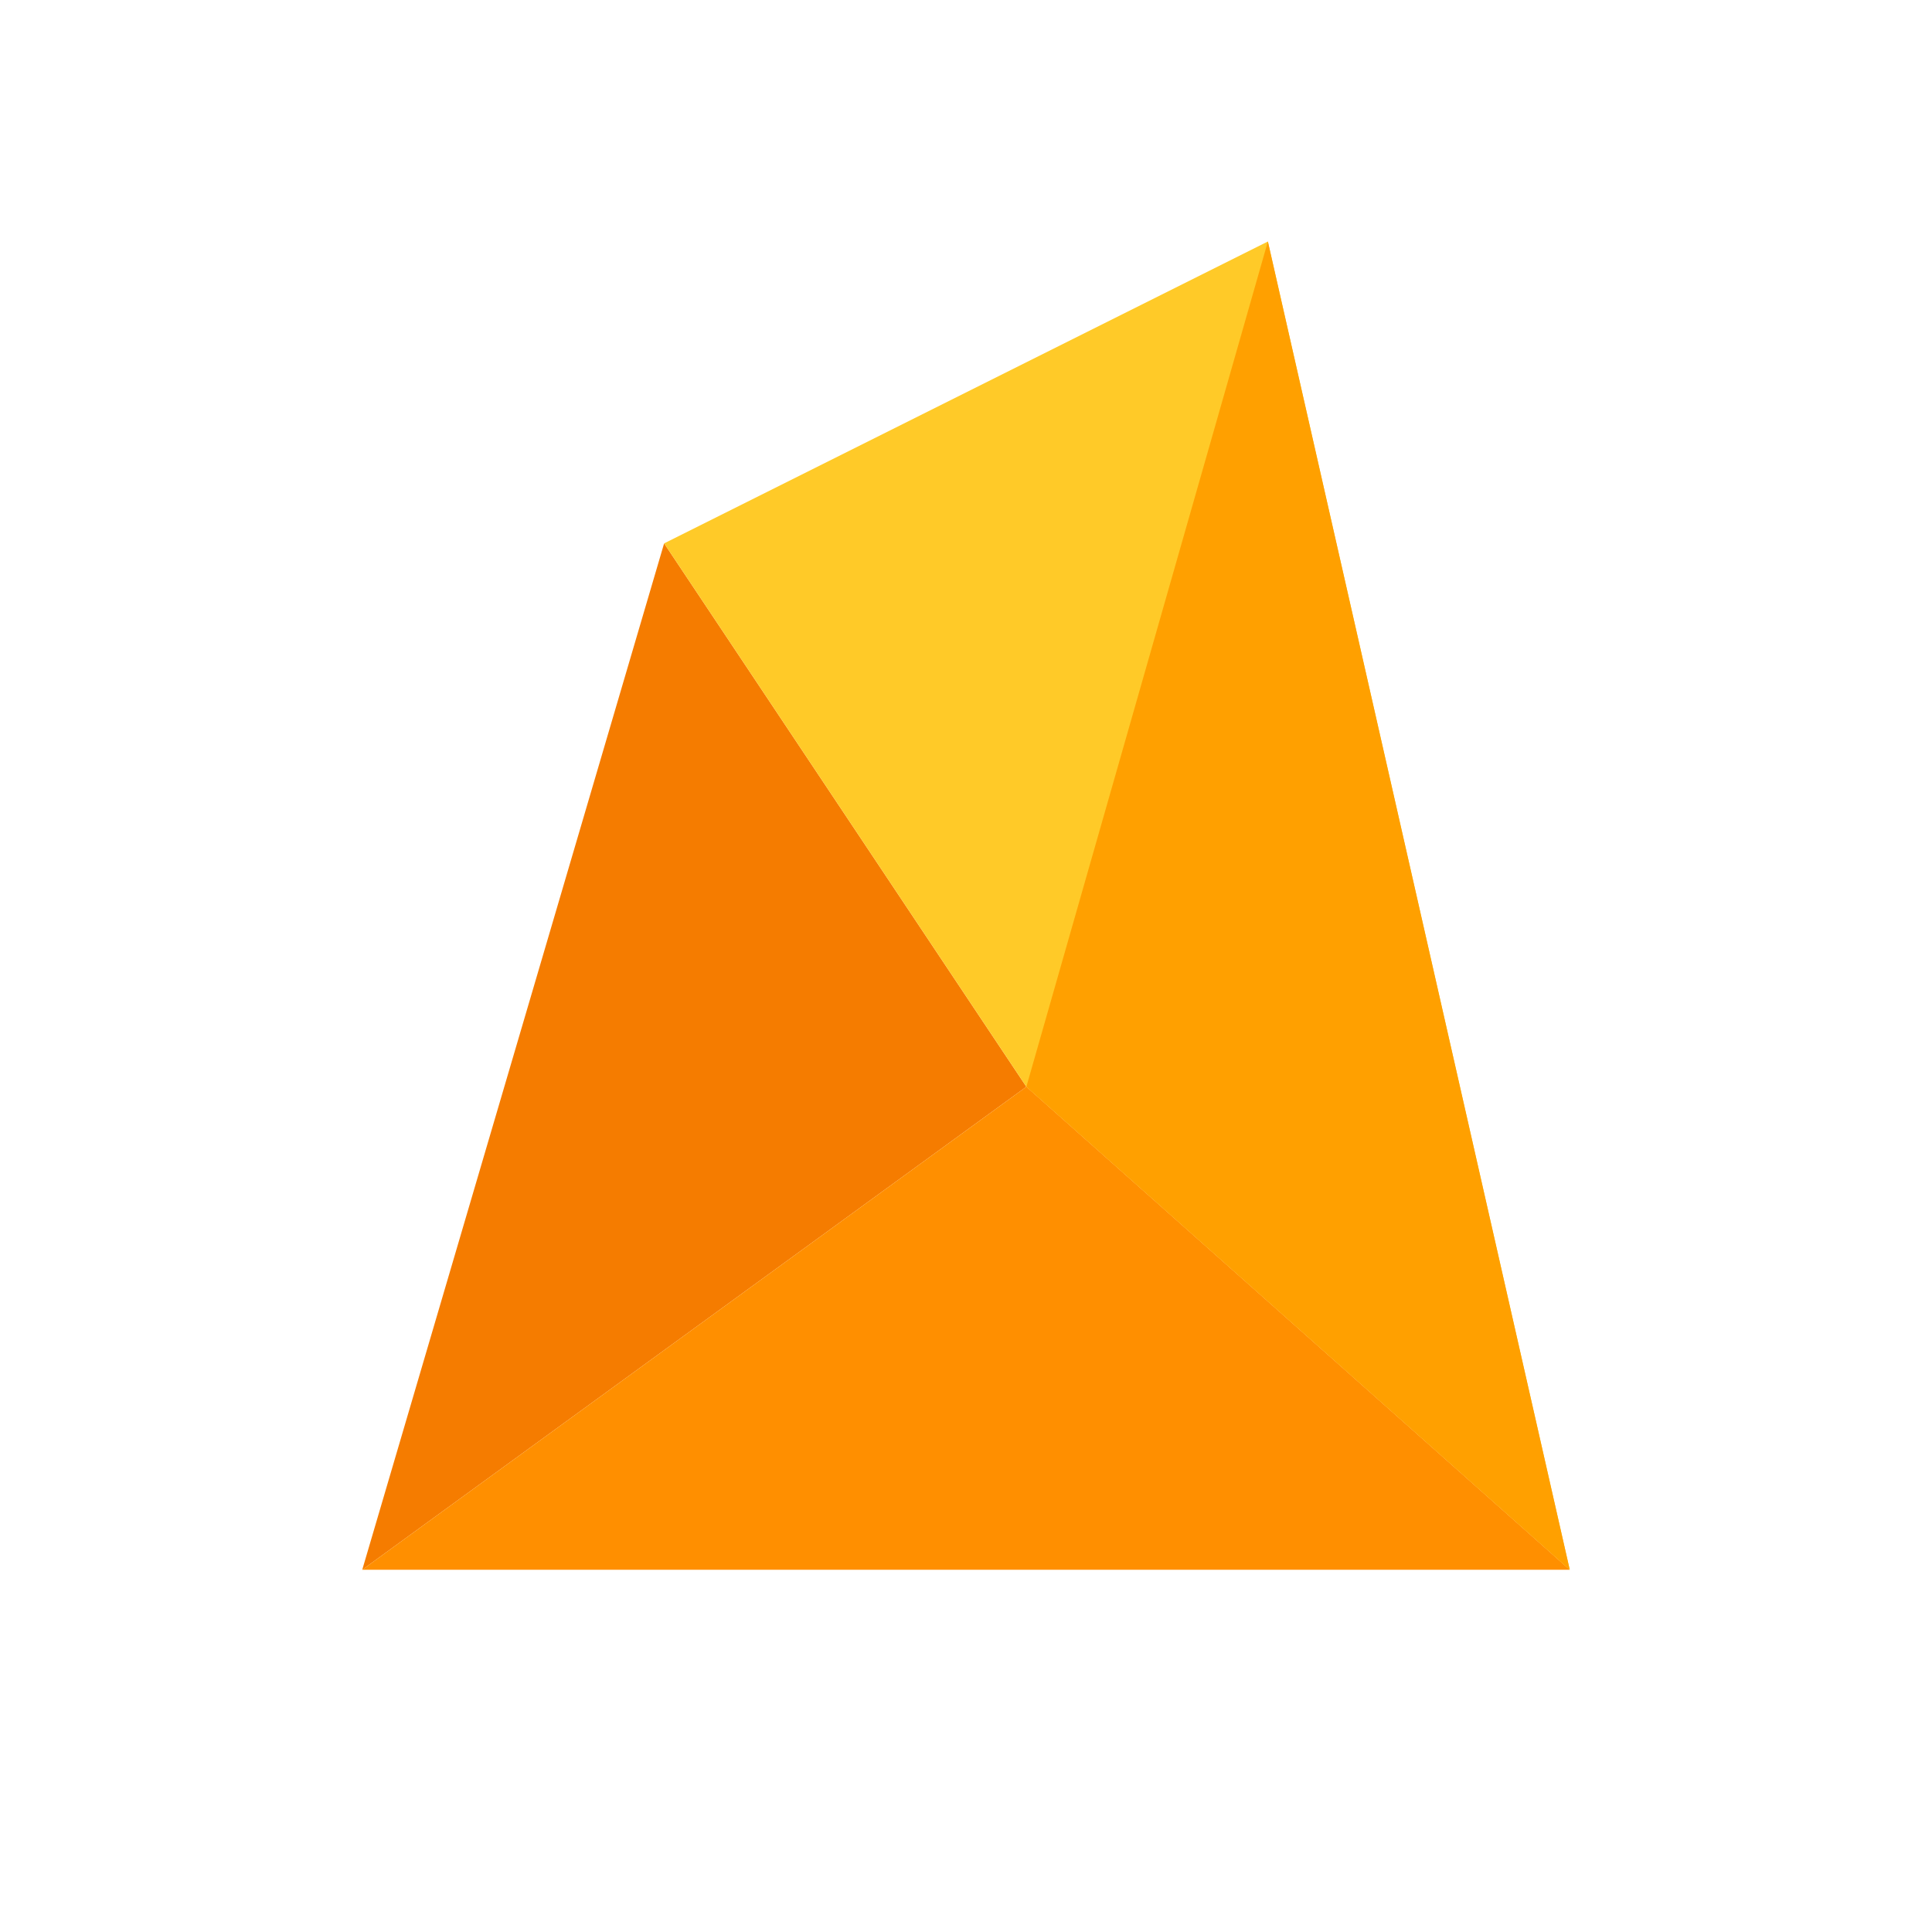
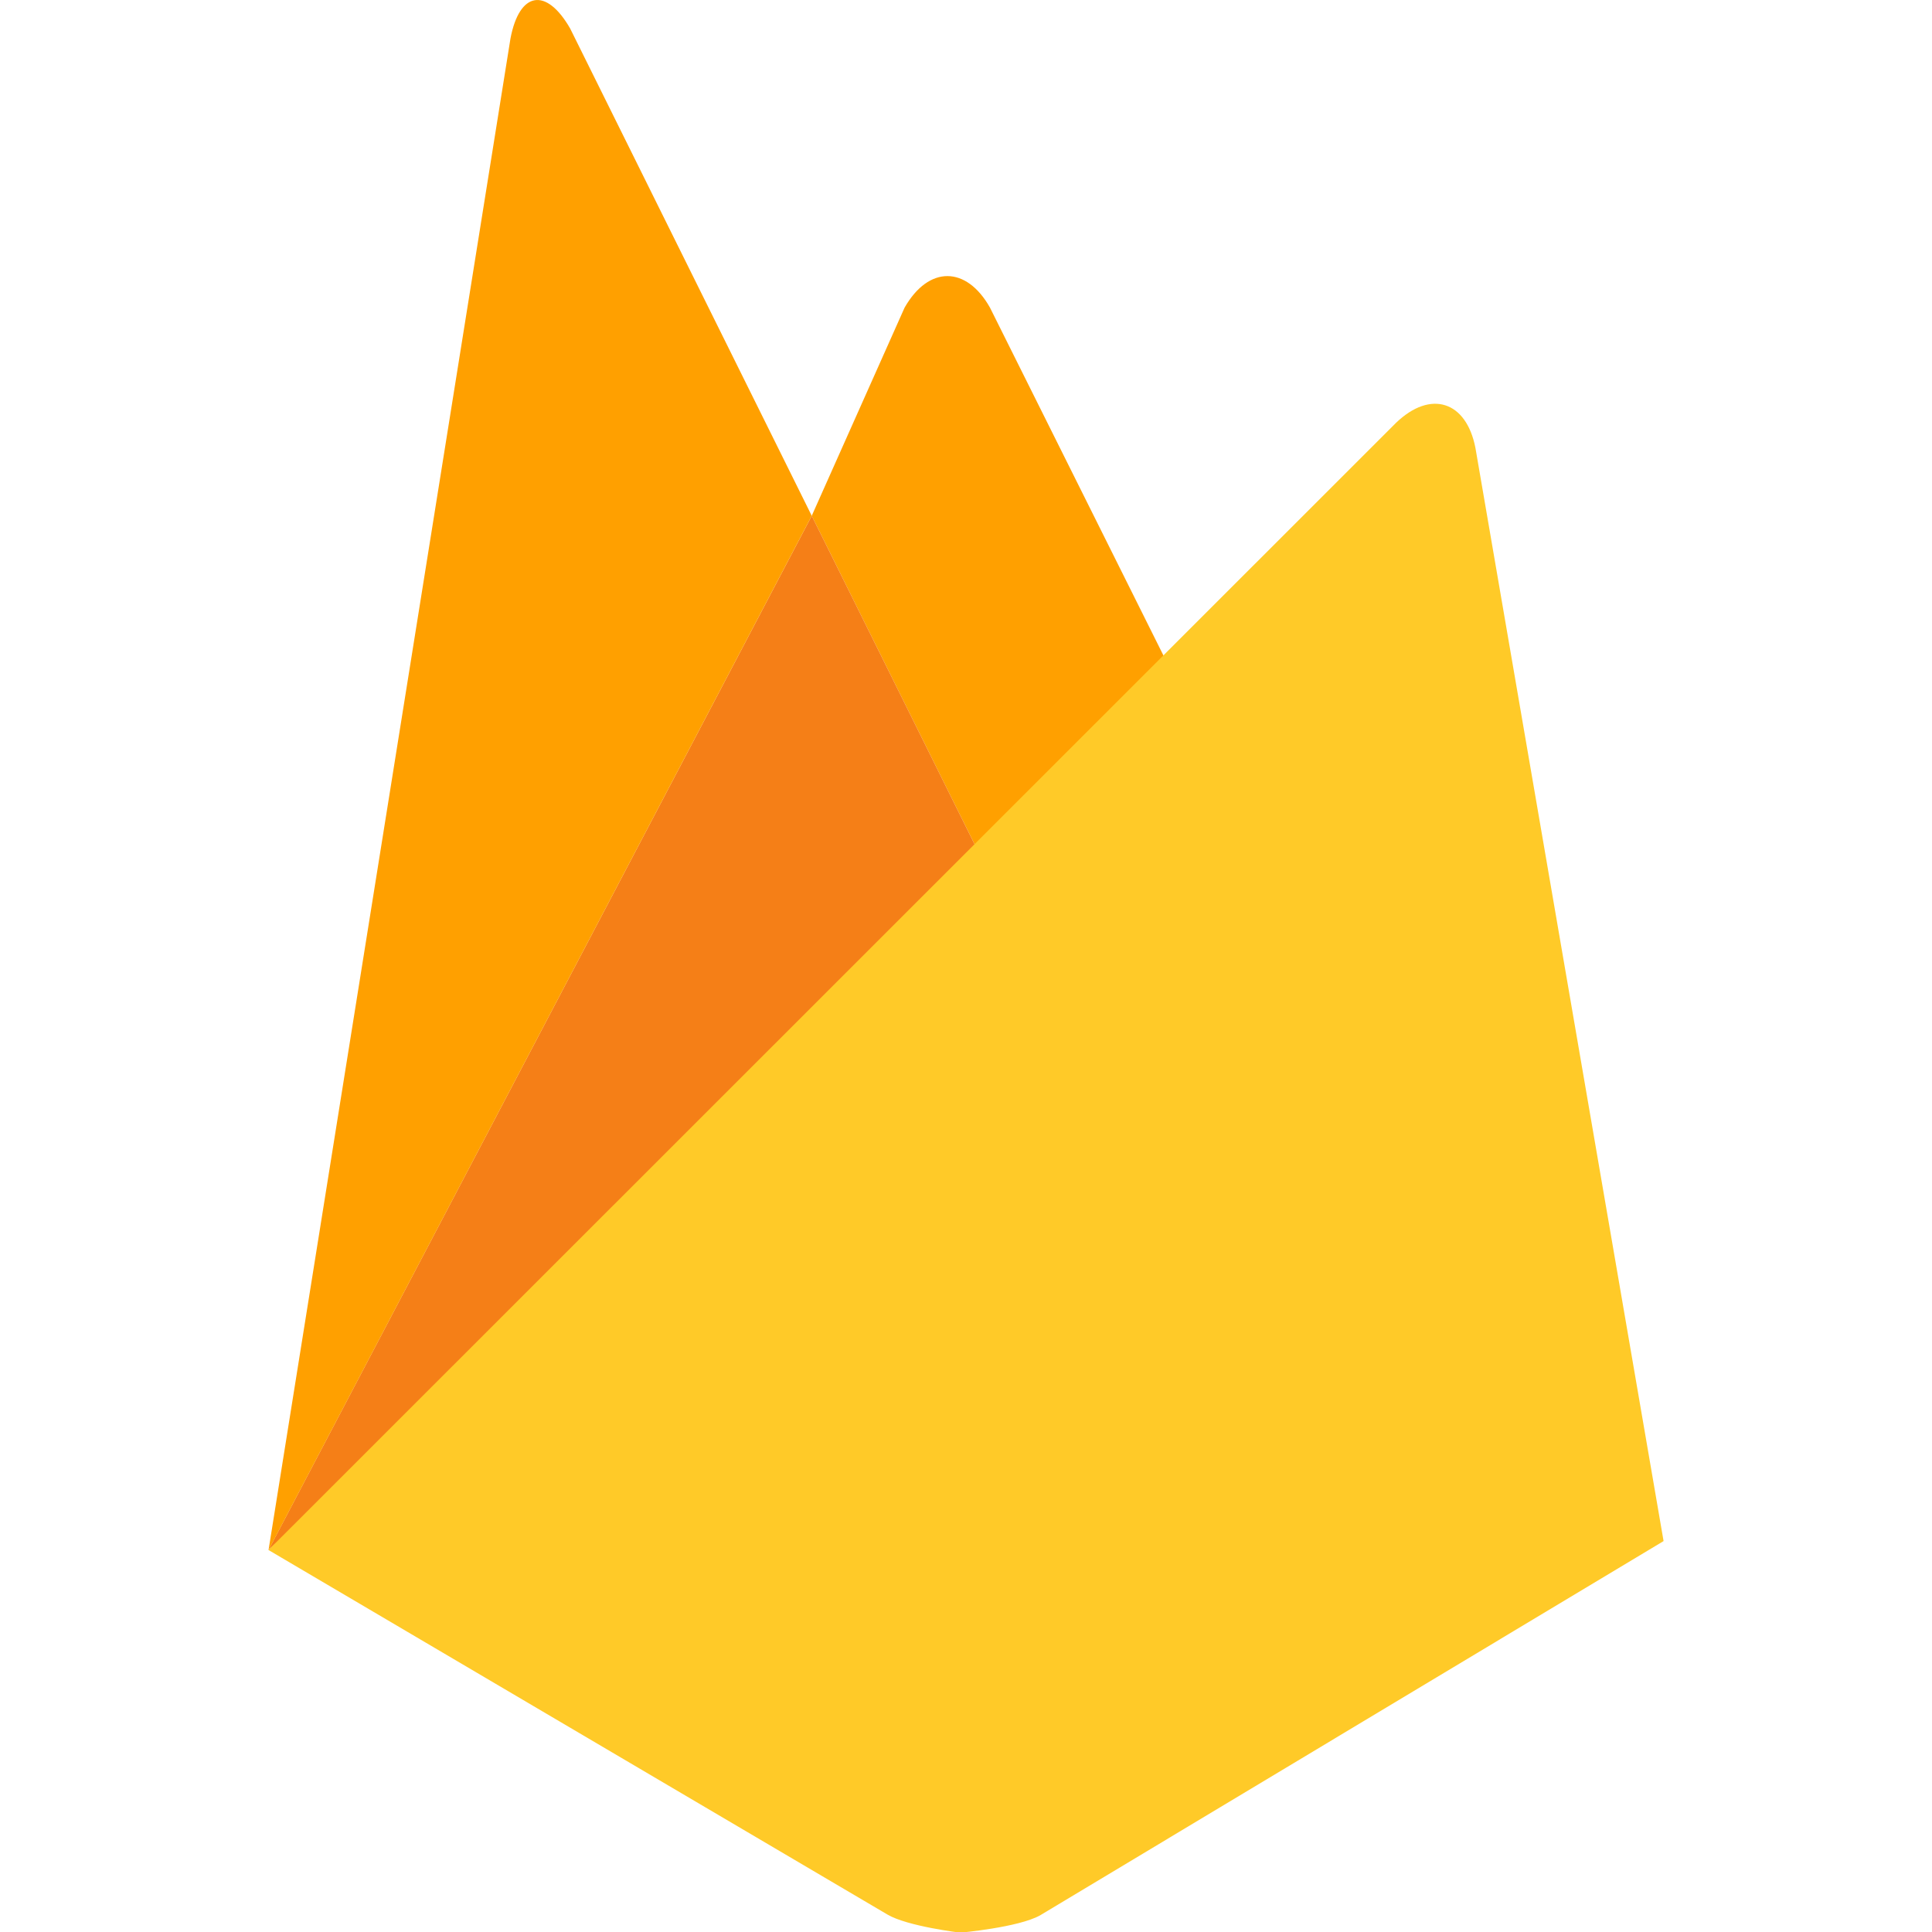
- <svg xmlns="http://www.w3.org/2000/svg" viewBox="0 0 64 64">
-   <polygon points="12,52 22,18 34,36" fill="#F57C00" />
-   <polygon points="34,36 22,18 42,8 52,52" fill="#FFCA28" />
-   <polygon points="12,52 34,36 52,52" fill="#FF8F00" />
-   <polygon points="42,8 34,36 52,52" fill="#FFA000" />
+ <svg xmlns="http://www.w3.org/2000/svg" height="64" viewBox="0 0 32 32" width="64">
+   <path d="M19.62 11.558l-3.203 2.98-2.972-5.995 1.538-3.448c.4-.7 1.024-.692 1.414 0z" fill="#ffa000" />
+   <path d="M13.445 8.543l2.972 5.995-11.97 11.135z" fill="#f57f17" />
+   <path d="M23.123 7.003c.572-.55 1.164-.362 1.315.417l3.116 18.105-10.328 6.2c-.36.2-1.32.286-1.32.286s-.874-.104-1.207-.3L4.447 25.673z" fill="#ffca28" />
+   <path d="M13.445 8.543l-8.997 17.13L8.455.638c.148-.78.592-.855.988-.167z" fill="#ffa000" />
</svg>
